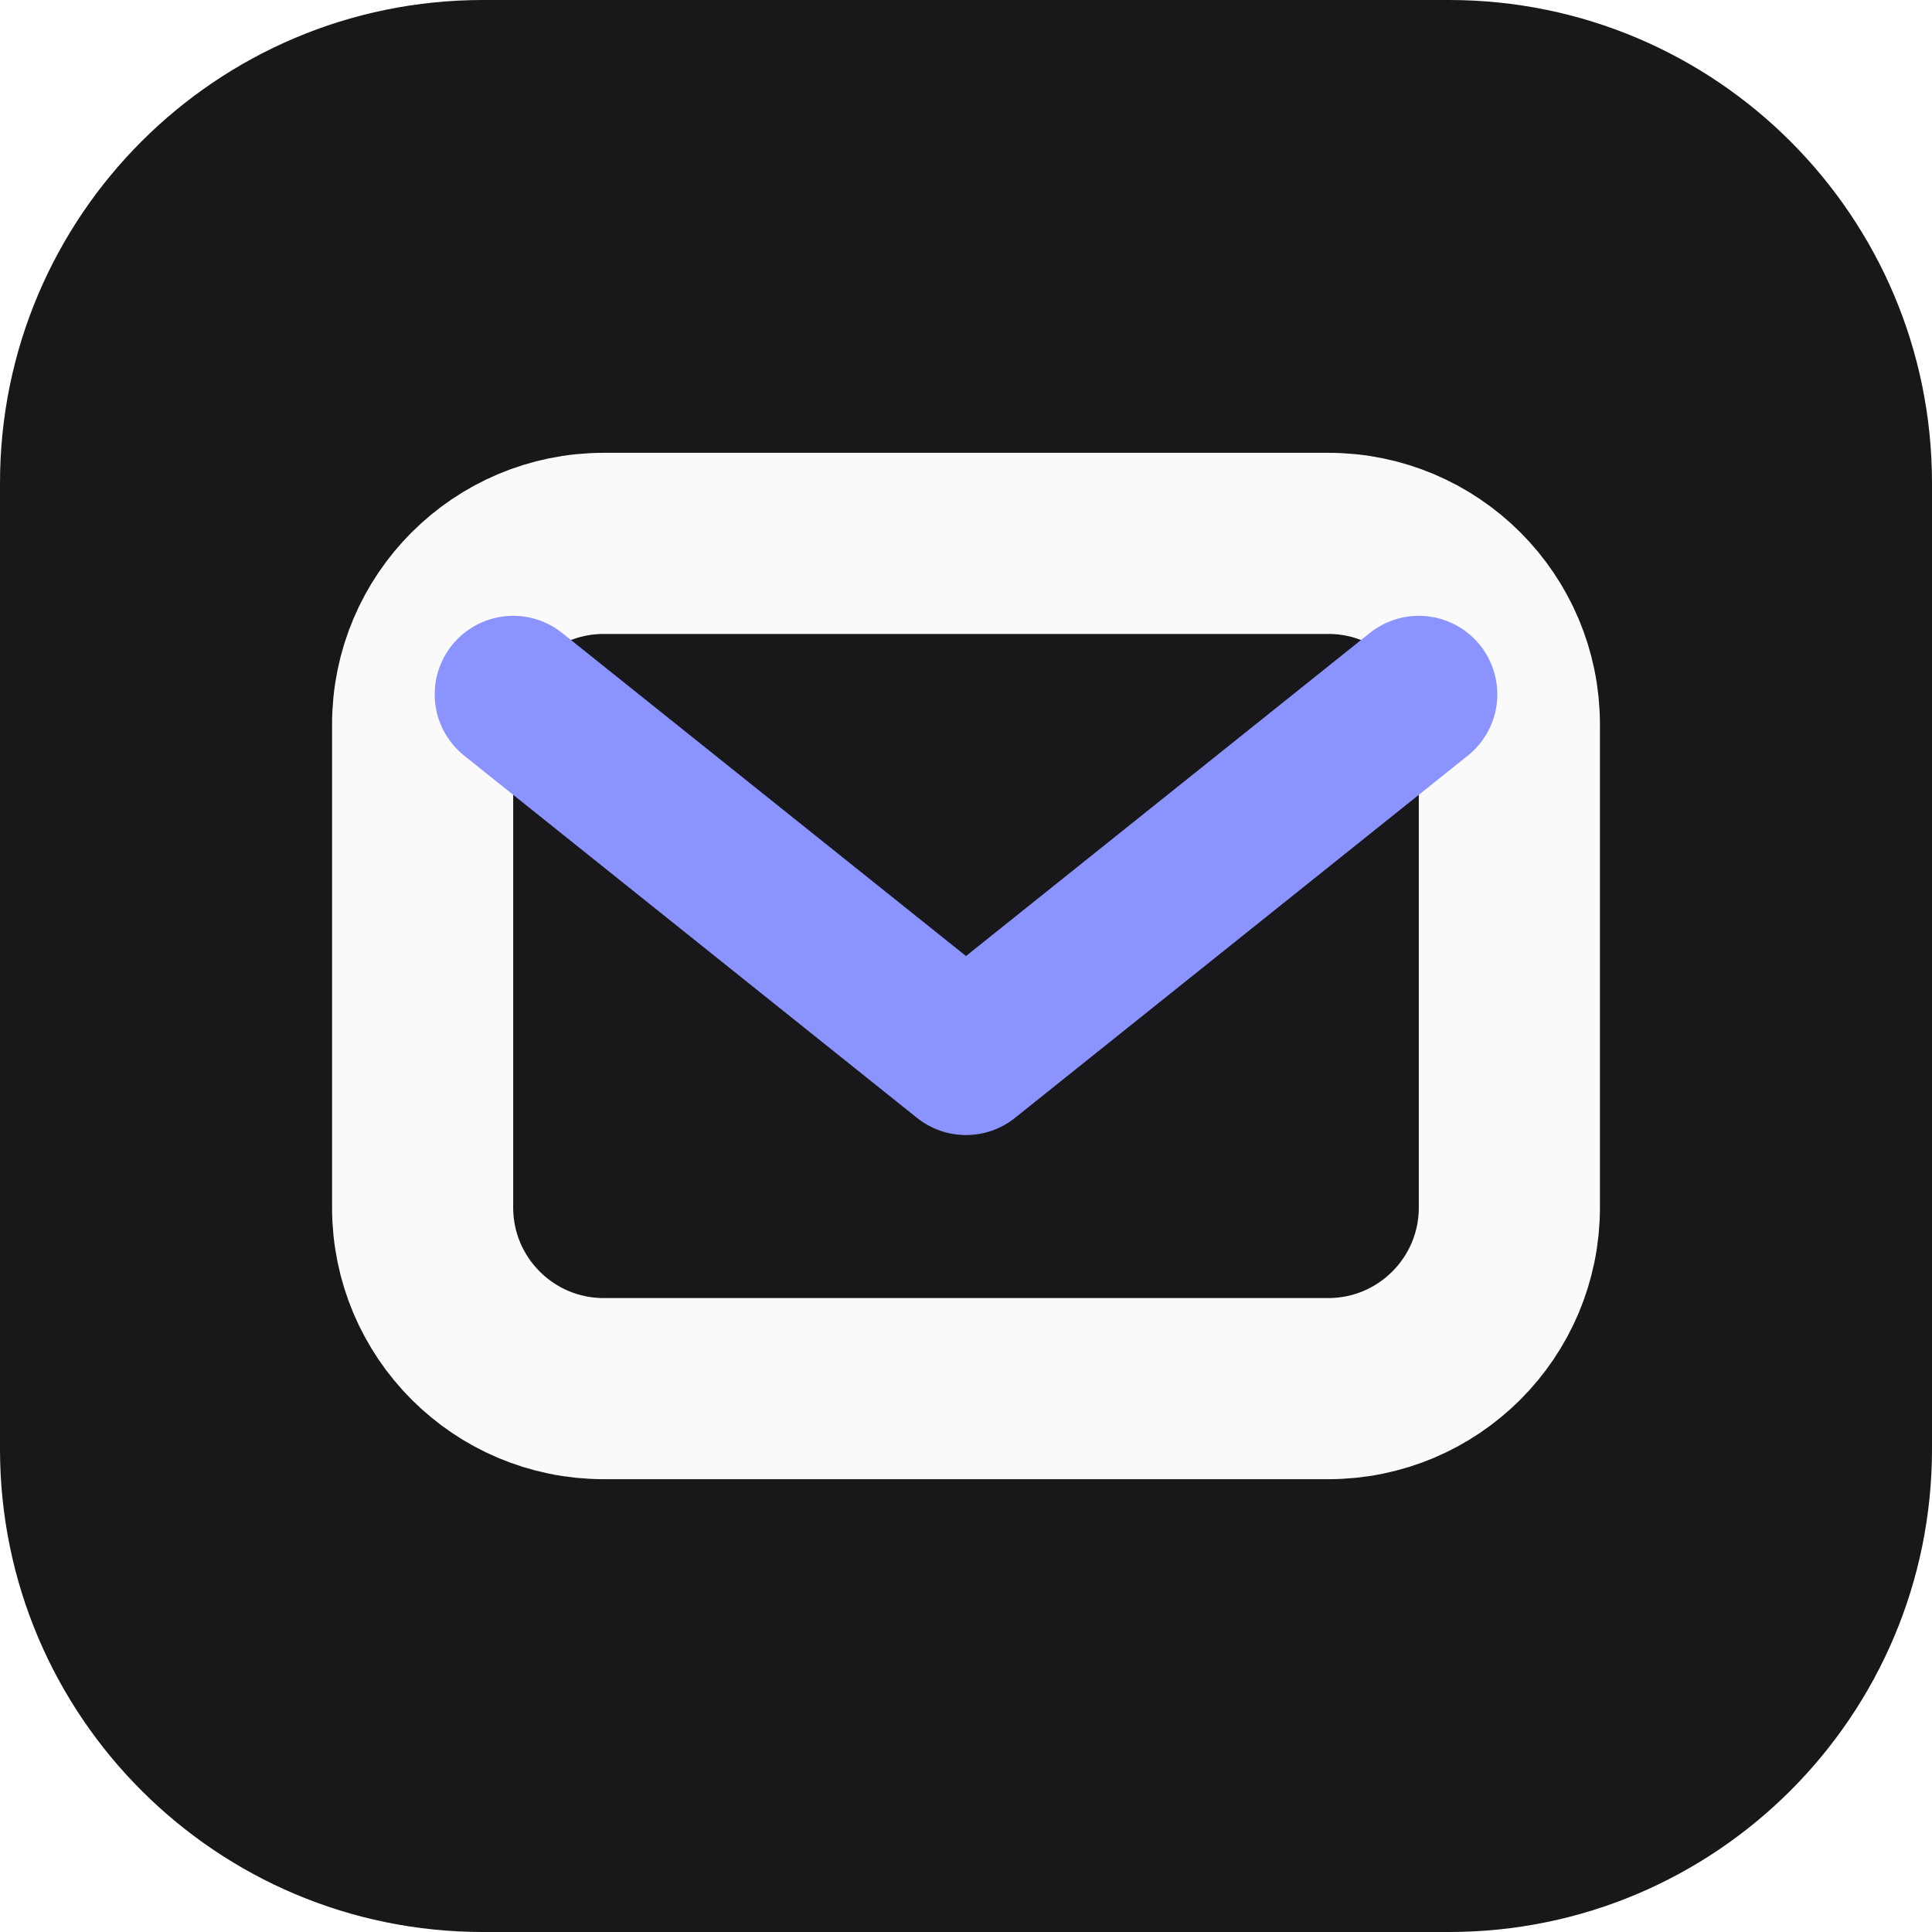
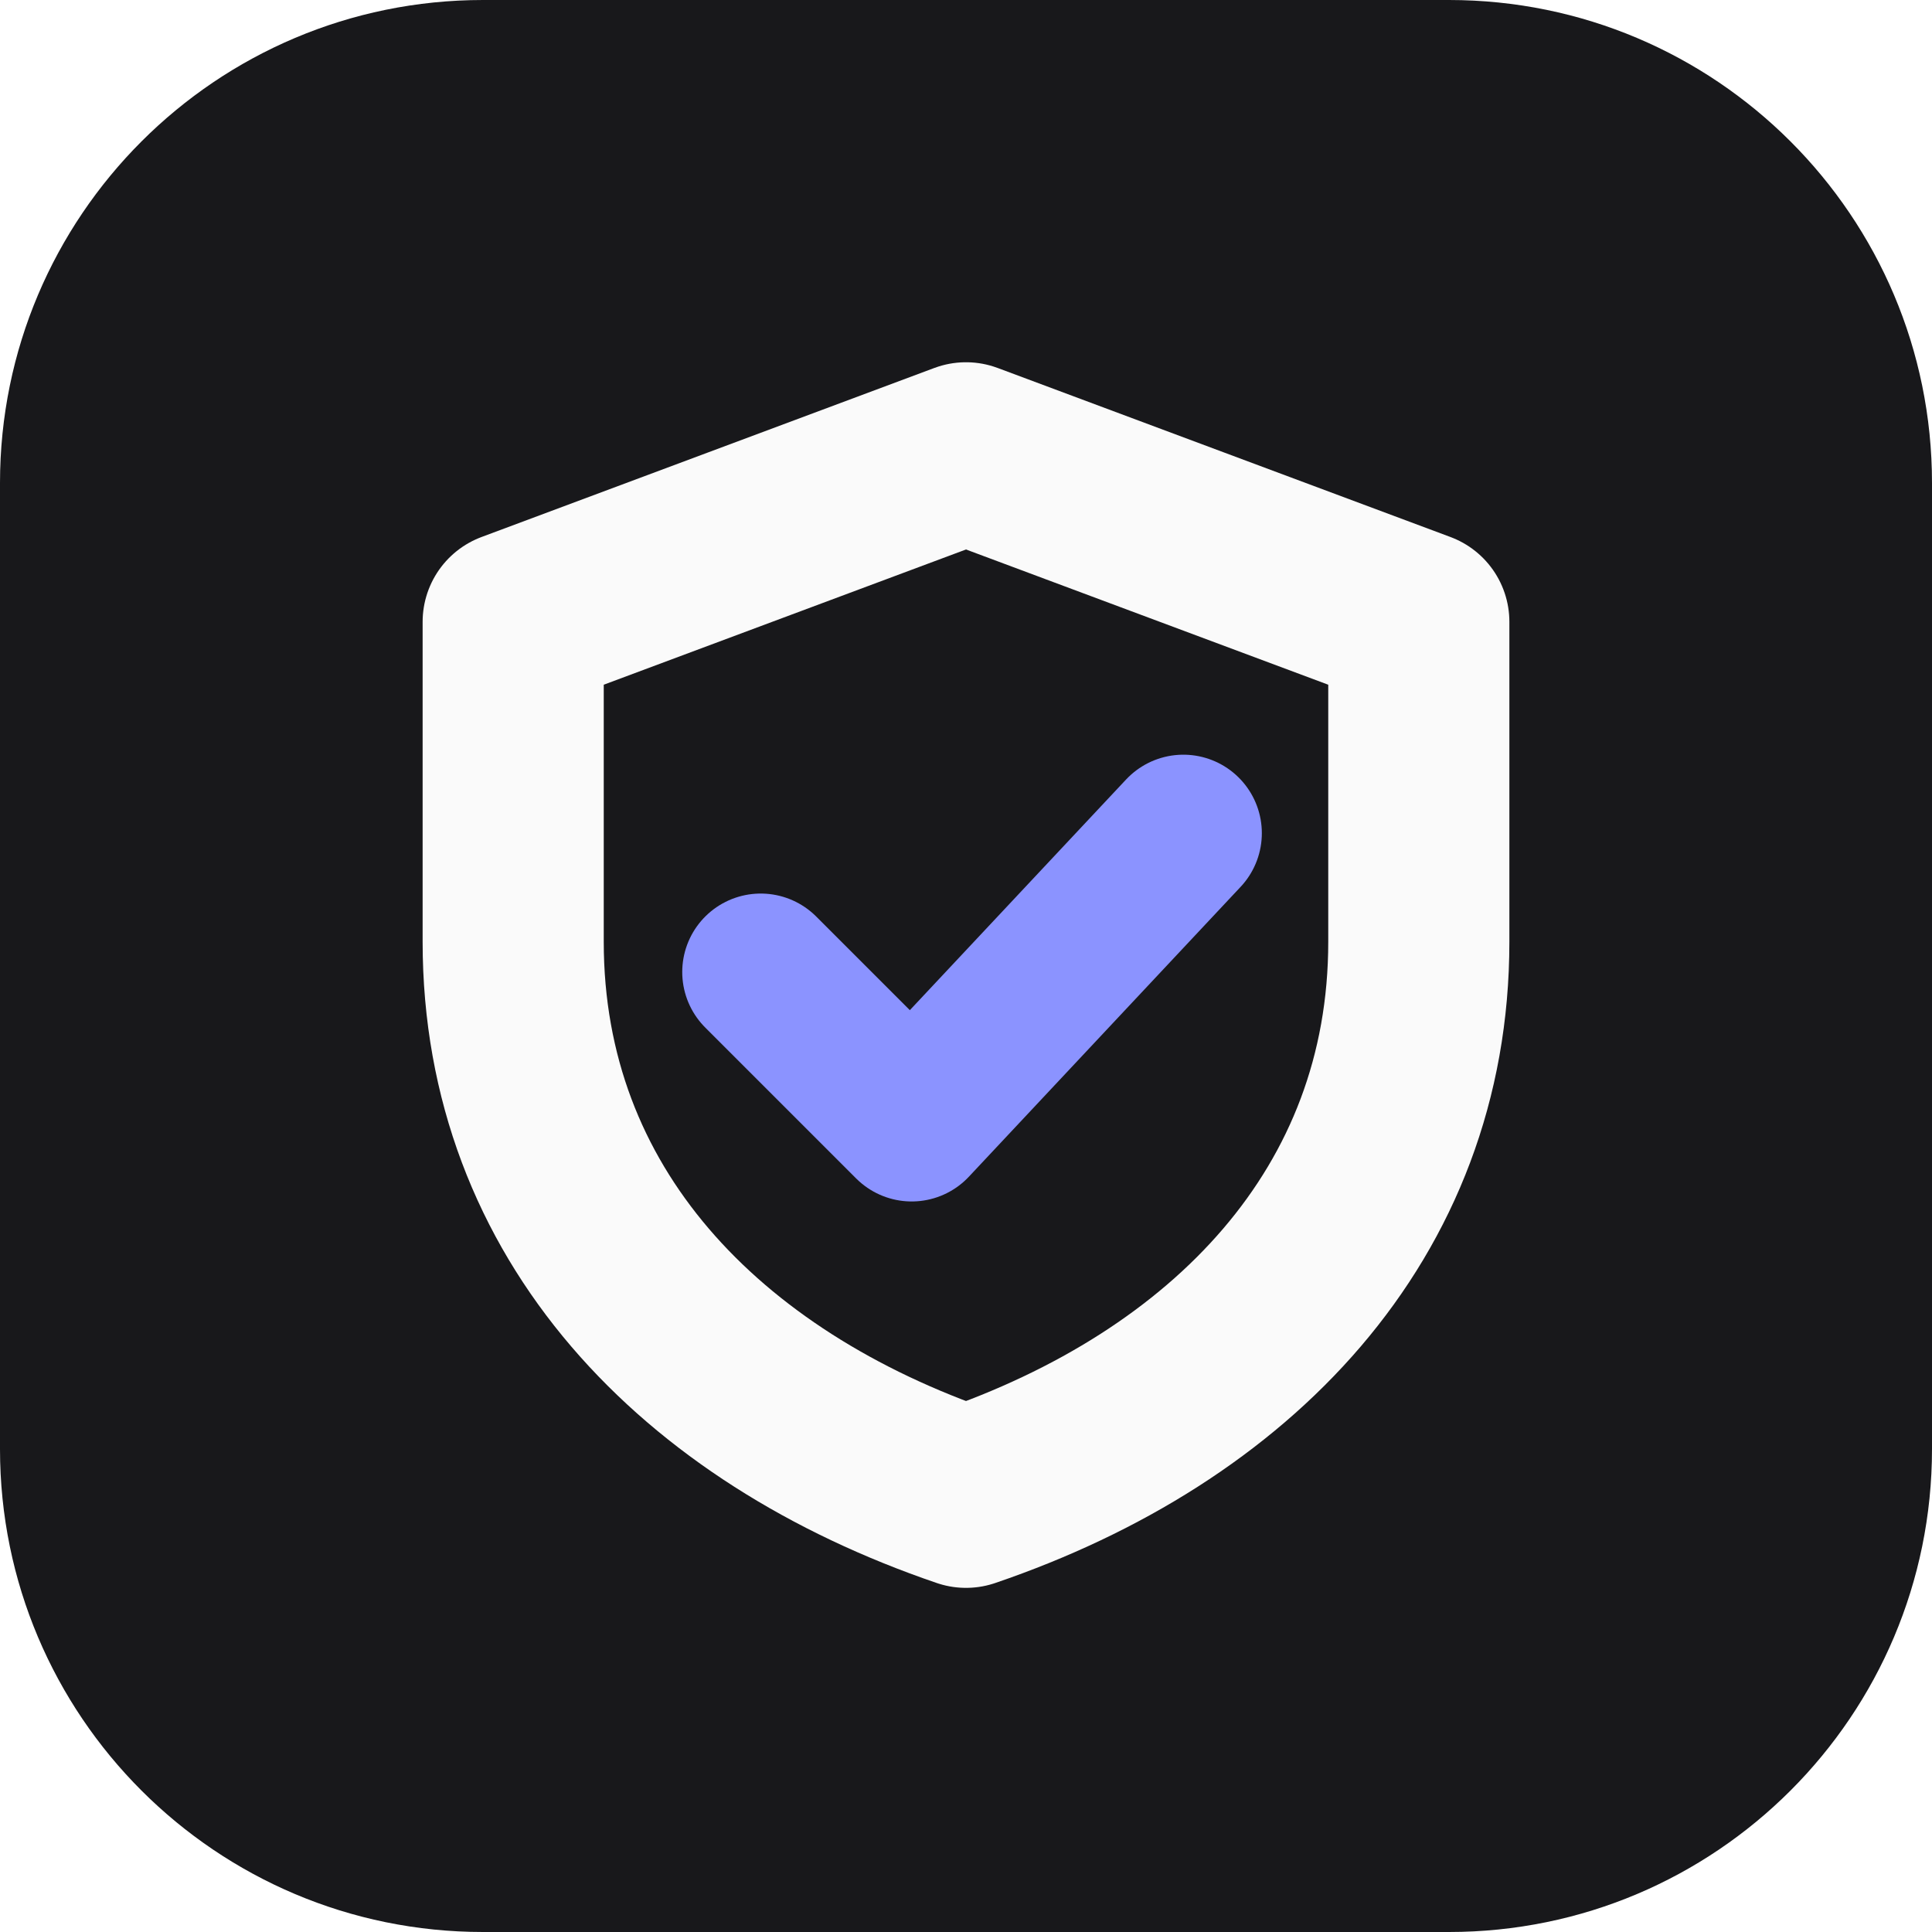
<svg xmlns="http://www.w3.org/2000/svg" viewBox="0 0 32 32">
  <rect width="32" height="32" rx="8" fill="#18181b" />
-   <rect x="7" y="9" width="18" height="14" rx="3" fill="none" stroke="#fafafa" stroke-width="3" />
-   <path d="M8.5 11.5L16 17.5L23.5 11.5" fill="none" stroke="#8b93ff" stroke-width="2.6" stroke-linecap="round" stroke-linejoin="round" />
+   <path d="M16 7.5L23.5 10.3V15.6C23.5 20.1 20.4 23.3 16 24.8C11.6 23.3 8.5 20.1 8.5 15.6V10.3Z" fill="none" stroke="#fafafa" stroke-width="3" stroke-linecap="round" stroke-linejoin="round" />
+   <path d="M12.6 16.1L15.1 18.6L19.6 13.8" fill="none" stroke="#8b93ff" stroke-width="2.6" stroke-linecap="round" stroke-linejoin="round" />
</svg>
